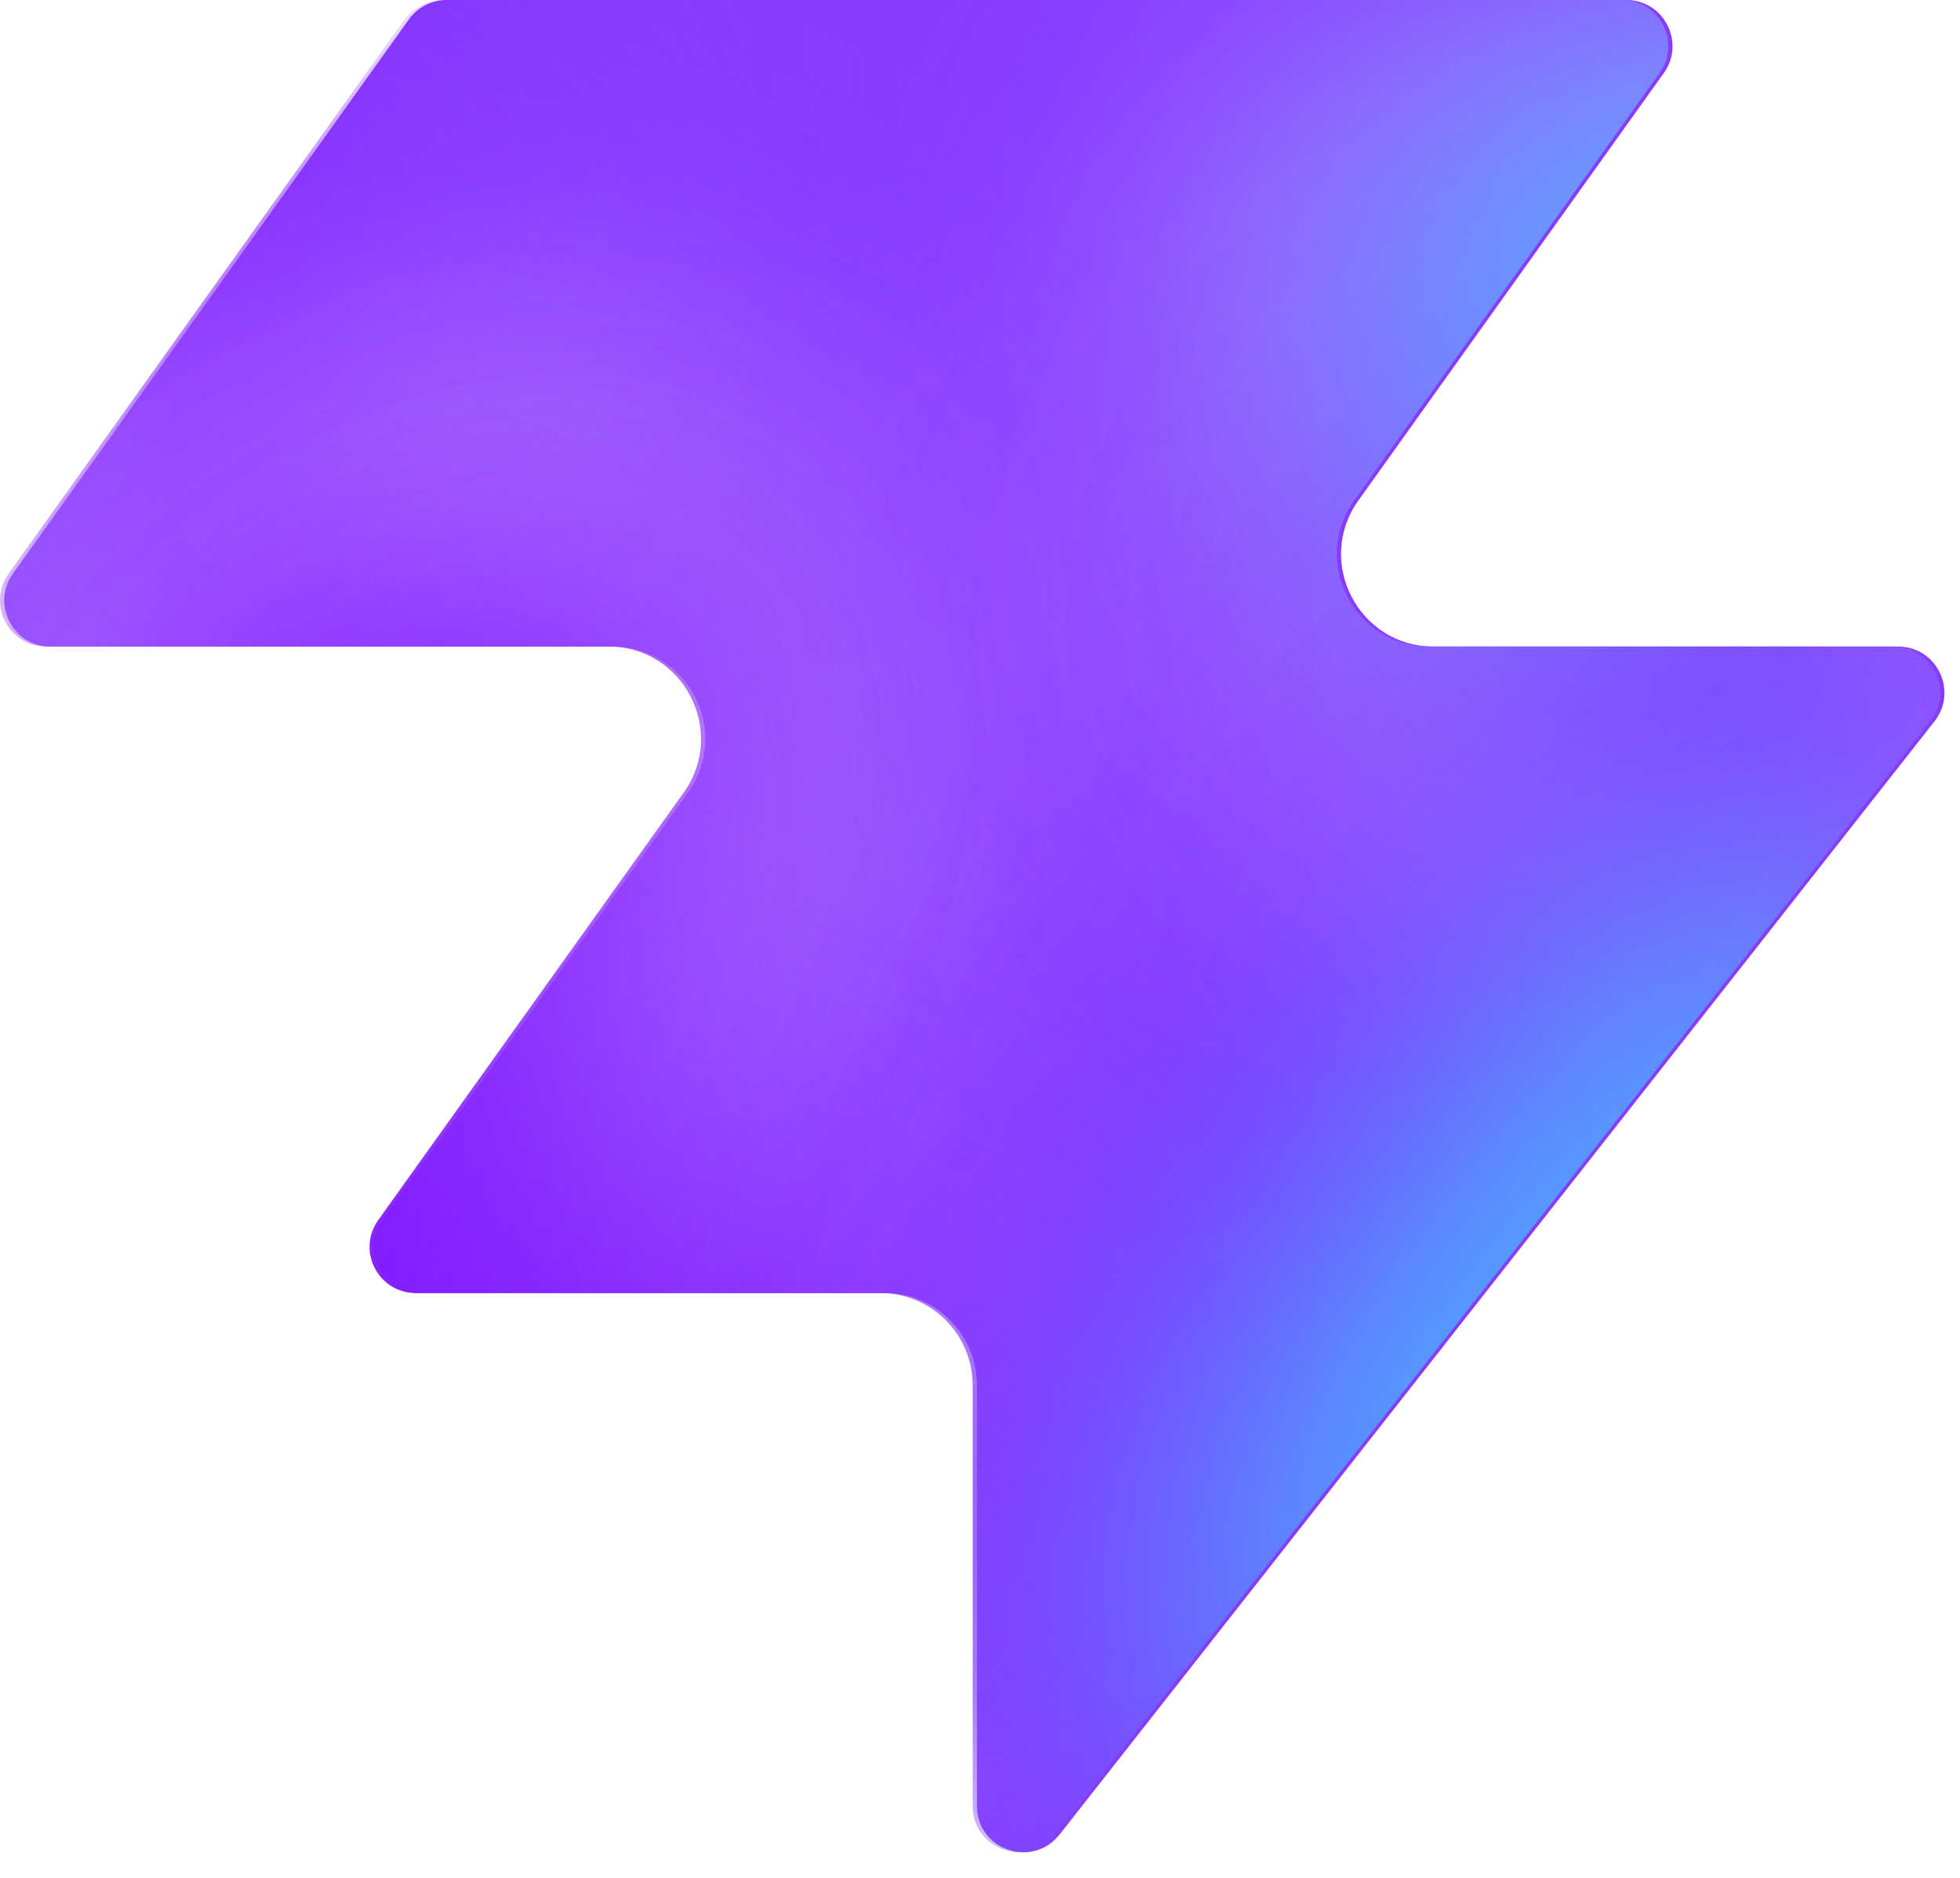
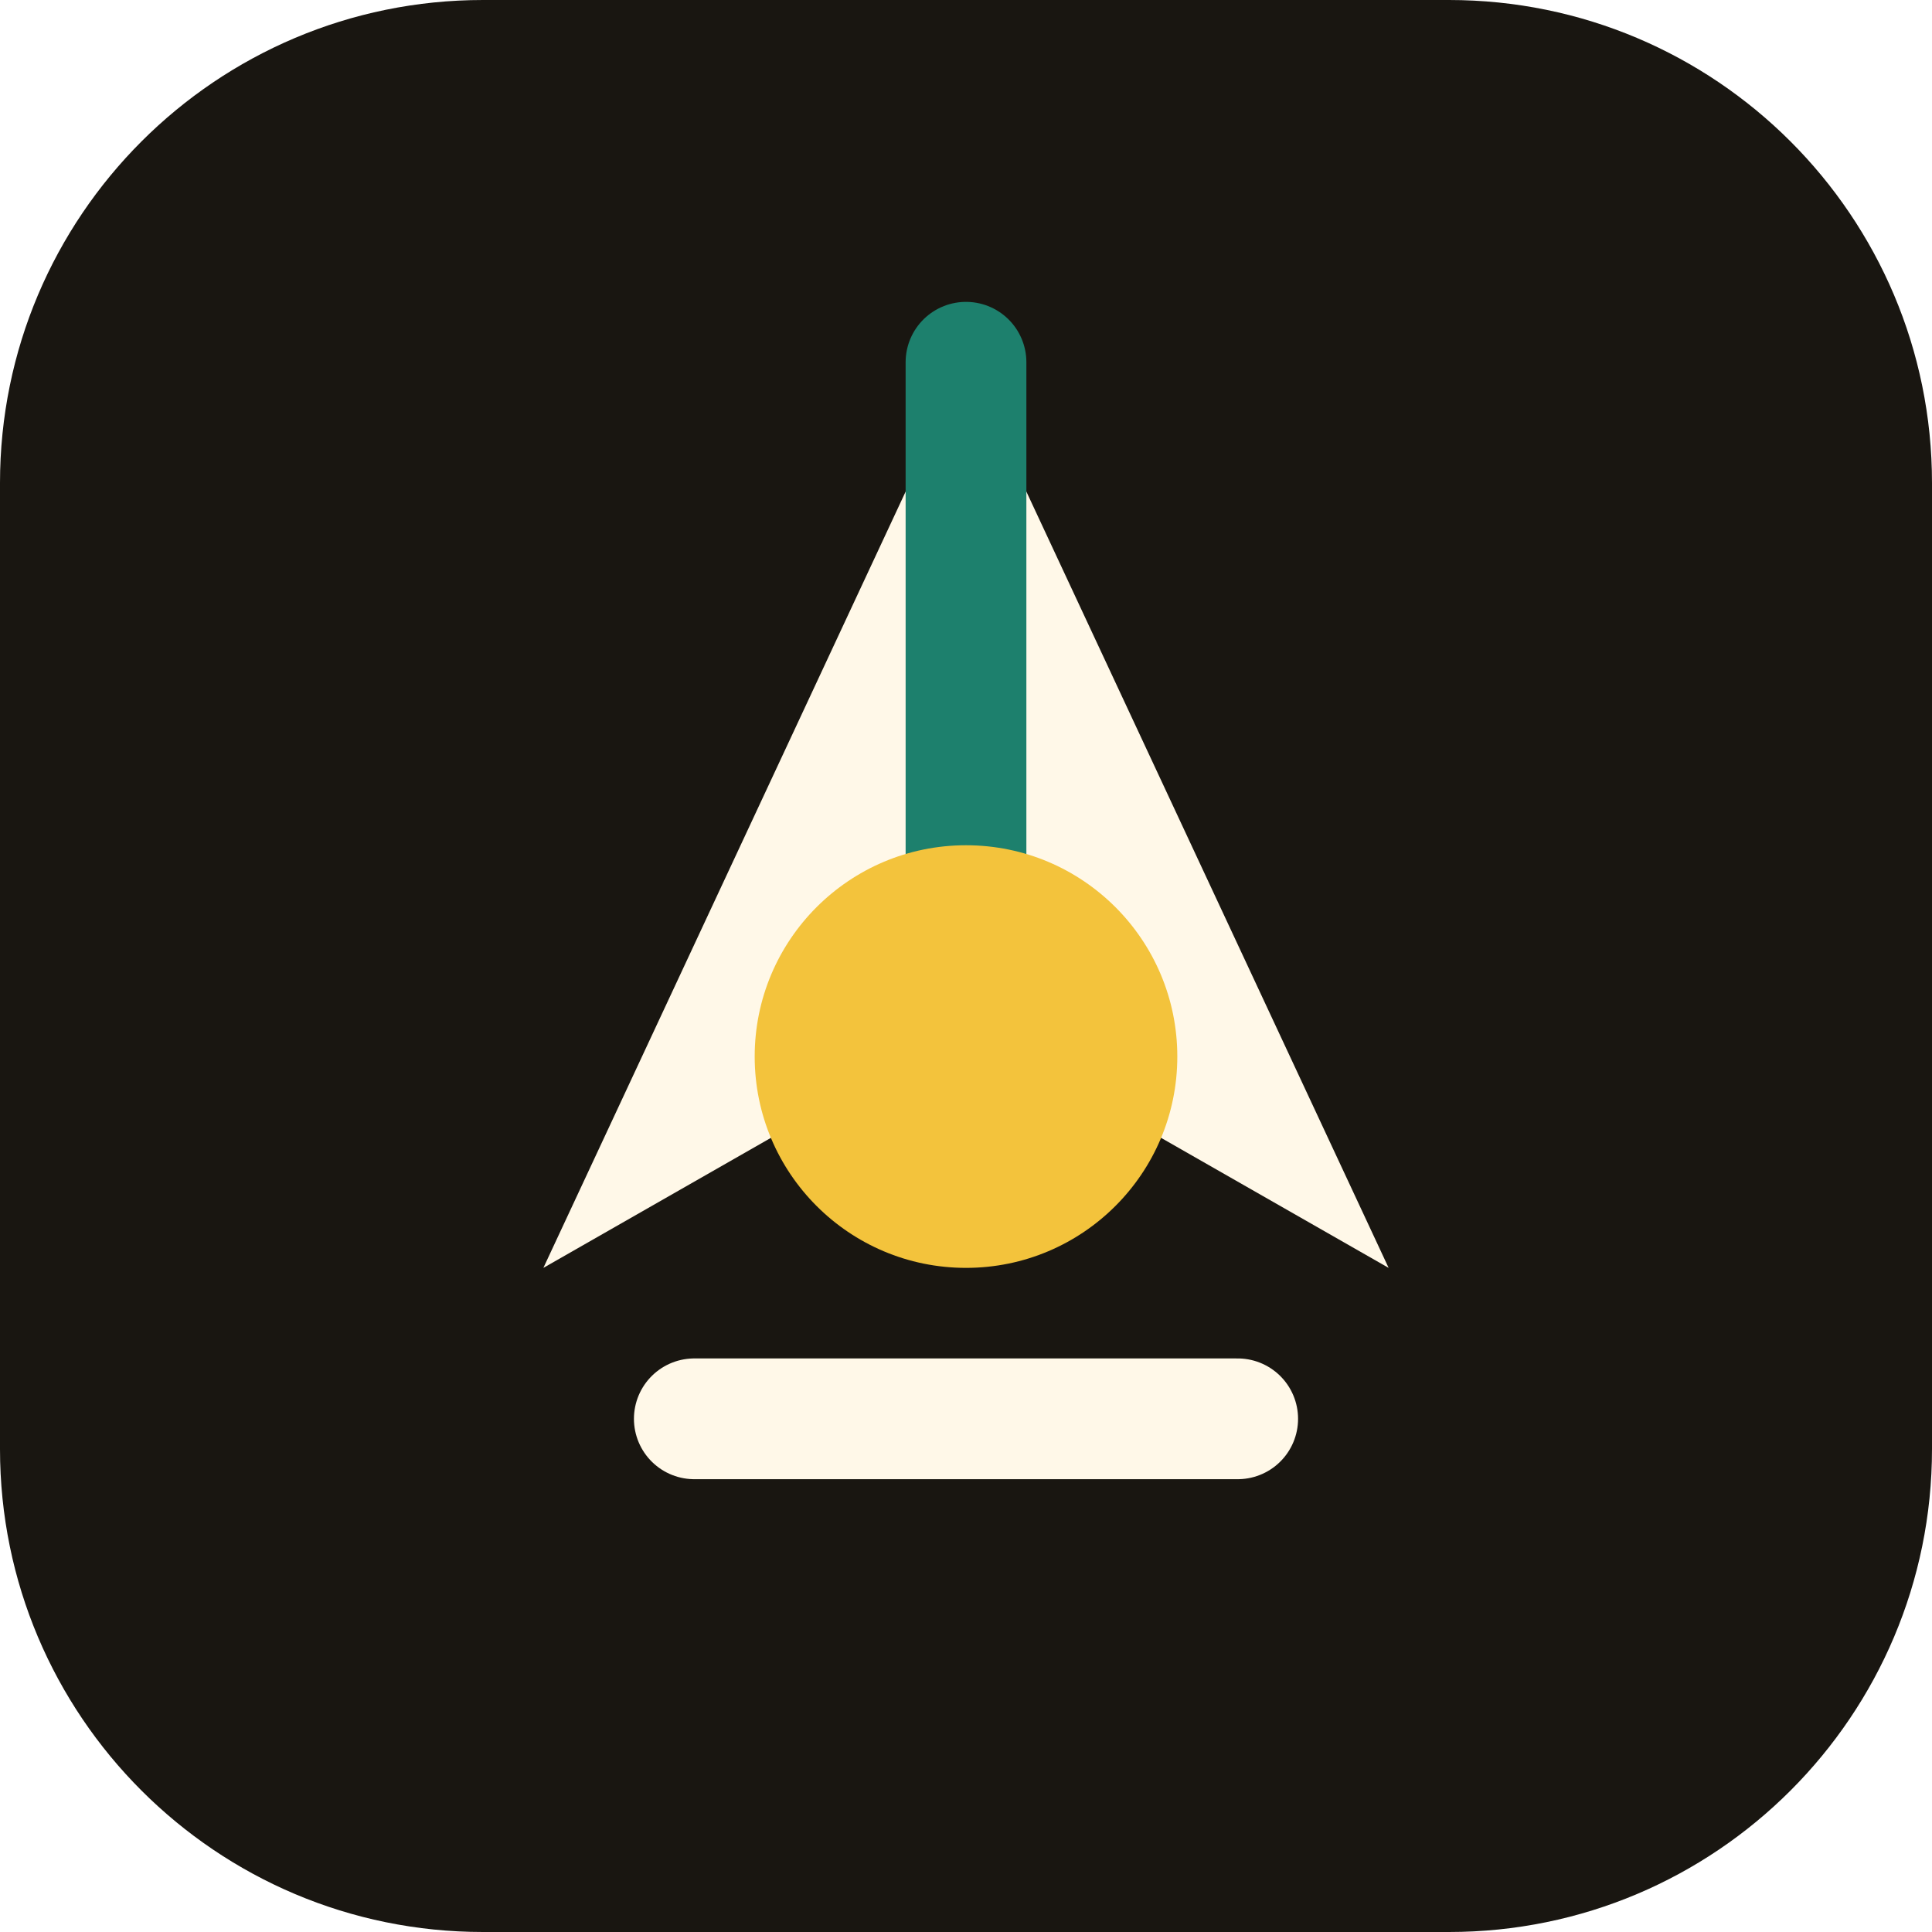
- <svg xmlns="http://www.w3.org/2000/svg" width="48" height="46" fill="none" viewBox="0 0 48 46">
-   <path fill="#863bff" d="M25.946 44.938c-.664.845-2.021.375-2.021-.698V33.937a2.26 2.26 0 0 0-2.262-2.262H10.287c-.92 0-1.456-1.04-.92-1.788l7.48-10.471c1.07-1.497 0-3.578-1.842-3.578H1.237c-.92 0-1.456-1.04-.92-1.788L10.013.474c.214-.297.556-.474.92-.474h28.894c.92 0 1.456 1.04.92 1.788l-7.48 10.471c-1.07 1.498 0 3.579 1.842 3.579h11.377c.943 0 1.473 1.088.89 1.83L25.947 44.94z" style="fill:#863bff;fill:color(display-p3 .525 .23 1);fill-opacity:1" />
-   <mask id="a" width="48" height="46" x="0" y="0" maskUnits="userSpaceOnUse" style="mask-type:alpha">
-     <path fill="#000" d="M25.842 44.938c-.664.844-2.021.375-2.021-.698V33.937a2.26 2.26 0 0 0-2.262-2.262H10.183c-.92 0-1.456-1.04-.92-1.788l7.48-10.471c1.07-1.498 0-3.579-1.842-3.579H1.133c-.92 0-1.456-1.04-.92-1.787L9.91.473c.214-.297.556-.474.92-.474h28.894c.92 0 1.456 1.04.92 1.788l-7.48 10.471c-1.07 1.498 0 3.578 1.842 3.578h11.377c.943 0 1.473 1.088.89 1.832L25.843 44.94z" style="fill:#000;fill-opacity:1" />
-   </mask>
-   <g mask="url(#a)">
-     <g filter="url(#b)">
-       <ellipse cx="5.508" cy="14.704" fill="#ede6ff" rx="5.508" ry="14.704" style="fill:#ede6ff;fill:color(display-p3 .927 .903 1);fill-opacity:1" transform="matrix(.00324 1 1 -.00324 -4.47 31.516)" />
-     </g>
-     <g filter="url(#c)">
-       <ellipse cx="10.399" cy="29.851" fill="#ede6ff" rx="10.399" ry="29.851" style="fill:#ede6ff;fill:color(display-p3 .927 .903 1);fill-opacity:1" transform="matrix(.00324 1 1 -.00324 -39.328 7.883)" />
-     </g>
-     <g filter="url(#d)">
-       <ellipse cx="5.508" cy="30.487" fill="#7e14ff" rx="5.508" ry="30.487" style="fill:#7e14ff;fill:color(display-p3 .492 .077 1);fill-opacity:1" transform="rotate(89.814 -25.913 -14.639)scale(1 -1)" />
-     </g>
-     <g filter="url(#e)">
-       <ellipse cx="5.508" cy="30.599" fill="#7e14ff" rx="5.508" ry="30.599" style="fill:#7e14ff;fill:color(display-p3 .492 .077 1);fill-opacity:1" transform="rotate(89.814 -32.644 -3.334)scale(1 -1)" />
-     </g>
-     <g filter="url(#f)">
-       <ellipse cx="5.508" cy="30.599" fill="#7e14ff" rx="5.508" ry="30.599" style="fill:#7e14ff;fill:color(display-p3 .492 .077 1);fill-opacity:1" transform="matrix(.00324 1 1 -.00324 -34.34 30.47)" />
-     </g>
-     <g filter="url(#g)">
-       <ellipse cx="14.072" cy="22.078" fill="#ede6ff" rx="14.072" ry="22.078" style="fill:#ede6ff;fill:color(display-p3 .927 .903 1);fill-opacity:1" transform="rotate(93.35 24.506 48.493)scale(-1 1)" />
-     </g>
-     <g filter="url(#h)">
-       <ellipse cx="3.47" cy="21.501" fill="#7e14ff" rx="3.47" ry="21.501" style="fill:#7e14ff;fill:color(display-p3 .492 .077 1);fill-opacity:1" transform="rotate(89.009 28.708 47.59)scale(-1 1)" />
-     </g>
-     <g filter="url(#i)">
-       <ellipse cx="3.47" cy="21.501" fill="#7e14ff" rx="3.47" ry="21.501" style="fill:#7e14ff;fill:color(display-p3 .492 .077 1);fill-opacity:1" transform="rotate(89.009 28.708 47.59)scale(-1 1)" />
-     </g>
-     <g filter="url(#j)">
-       <ellipse cx=".387" cy="8.972" fill="#7e14ff" rx="4.407" ry="29.108" style="fill:#7e14ff;fill:color(display-p3 .492 .077 1);fill-opacity:1" transform="rotate(39.51 .387 8.972)" />
-     </g>
-     <g filter="url(#k)">
-       <ellipse cx="47.523" cy="-6.092" fill="#7e14ff" rx="4.407" ry="29.108" style="fill:#7e14ff;fill:color(display-p3 .492 .077 1);fill-opacity:1" transform="rotate(37.892 47.523 -6.092)" />
-     </g>
-     <g filter="url(#l)">
-       <ellipse cx="41.412" cy="6.333" fill="#47bfff" rx="5.971" ry="9.665" style="fill:#47bfff;fill:color(display-p3 .28 .748 1);fill-opacity:1" transform="rotate(37.892 41.412 6.333)" />
-     </g>
-     <g filter="url(#m)">
-       <ellipse cx="-1.879" cy="38.332" fill="#7e14ff" rx="4.407" ry="29.108" style="fill:#7e14ff;fill:color(display-p3 .492 .077 1);fill-opacity:1" transform="rotate(37.892 -1.88 38.332)" />
-     </g>
-     <g filter="url(#n)">
-       <ellipse cx="-1.879" cy="38.332" fill="#7e14ff" rx="4.407" ry="29.108" style="fill:#7e14ff;fill:color(display-p3 .492 .077 1);fill-opacity:1" transform="rotate(37.892 -1.88 38.332)" />
-     </g>
-     <g filter="url(#o)">
-       <ellipse cx="35.651" cy="29.907" fill="#7e14ff" rx="4.407" ry="29.108" style="fill:#7e14ff;fill:color(display-p3 .492 .077 1);fill-opacity:1" transform="rotate(37.892 35.651 29.907)" />
-     </g>
-     <g filter="url(#p)">
-       <ellipse cx="38.418" cy="32.4" fill="#47bfff" rx="5.971" ry="15.297" style="fill:#47bfff;fill:color(display-p3 .28 .748 1);fill-opacity:1" transform="rotate(37.892 38.418 32.4)" />
-     </g>
-   </g>
-   <defs>
-     <filter id="b" width="60.045" height="41.654" x="-19.77" y="16.149" color-interpolation-filters="sRGB" filterUnits="userSpaceOnUse">
-       <feFlood flood-opacity="0" result="BackgroundImageFix" />
-       <feBlend in="SourceGraphic" in2="BackgroundImageFix" result="shape" />
-       <feGaussianBlur result="effect1_foregroundBlur_2002_17158" stdDeviation="7.659" />
-     </filter>
-     <filter id="c" width="90.34" height="51.437" x="-54.613" y="-7.533" color-interpolation-filters="sRGB" filterUnits="userSpaceOnUse">
-       <feFlood flood-opacity="0" result="BackgroundImageFix" />
-       <feBlend in="SourceGraphic" in2="BackgroundImageFix" result="shape" />
-       <feGaussianBlur result="effect1_foregroundBlur_2002_17158" stdDeviation="7.659" />
-     </filter>
-     <filter id="d" width="79.355" height="29.4" x="-49.64" y="2.03" color-interpolation-filters="sRGB" filterUnits="userSpaceOnUse">
-       <feFlood flood-opacity="0" result="BackgroundImageFix" />
-       <feBlend in="SourceGraphic" in2="BackgroundImageFix" result="shape" />
-       <feGaussianBlur result="effect1_foregroundBlur_2002_17158" stdDeviation="4.596" />
-     </filter>
-     <filter id="e" width="79.579" height="29.4" x="-45.045" y="20.029" color-interpolation-filters="sRGB" filterUnits="userSpaceOnUse">
-       <feFlood flood-opacity="0" result="BackgroundImageFix" />
-       <feBlend in="SourceGraphic" in2="BackgroundImageFix" result="shape" />
-       <feGaussianBlur result="effect1_foregroundBlur_2002_17158" stdDeviation="4.596" />
-     </filter>
-     <filter id="f" width="79.579" height="29.4" x="-43.513" y="21.178" color-interpolation-filters="sRGB" filterUnits="userSpaceOnUse">
-       <feFlood flood-opacity="0" result="BackgroundImageFix" />
-       <feBlend in="SourceGraphic" in2="BackgroundImageFix" result="shape" />
-       <feGaussianBlur result="effect1_foregroundBlur_2002_17158" stdDeviation="4.596" />
-     </filter>
-     <filter id="g" width="74.749" height="58.852" x="15.756" y="-17.901" color-interpolation-filters="sRGB" filterUnits="userSpaceOnUse">
-       <feFlood flood-opacity="0" result="BackgroundImageFix" />
-       <feBlend in="SourceGraphic" in2="BackgroundImageFix" result="shape" />
-       <feGaussianBlur result="effect1_foregroundBlur_2002_17158" stdDeviation="7.659" />
-     </filter>
-     <filter id="h" width="61.377" height="25.362" x="23.548" y="2.284" color-interpolation-filters="sRGB" filterUnits="userSpaceOnUse">
-       <feFlood flood-opacity="0" result="BackgroundImageFix" />
-       <feBlend in="SourceGraphic" in2="BackgroundImageFix" result="shape" />
-       <feGaussianBlur result="effect1_foregroundBlur_2002_17158" stdDeviation="4.596" />
-     </filter>
-     <filter id="i" width="61.377" height="25.362" x="23.548" y="2.284" color-interpolation-filters="sRGB" filterUnits="userSpaceOnUse">
-       <feFlood flood-opacity="0" result="BackgroundImageFix" />
-       <feBlend in="SourceGraphic" in2="BackgroundImageFix" result="shape" />
-       <feGaussianBlur result="effect1_foregroundBlur_2002_17158" stdDeviation="4.596" />
-     </filter>
-     <filter id="j" width="56.045" height="63.649" x="-27.636" y="-22.853" color-interpolation-filters="sRGB" filterUnits="userSpaceOnUse">
-       <feFlood flood-opacity="0" result="BackgroundImageFix" />
-       <feBlend in="SourceGraphic" in2="BackgroundImageFix" result="shape" />
-       <feGaussianBlur result="effect1_foregroundBlur_2002_17158" stdDeviation="4.596" />
-     </filter>
-     <filter id="k" width="54.814" height="64.646" x="20.116" y="-38.415" color-interpolation-filters="sRGB" filterUnits="userSpaceOnUse">
-       <feFlood flood-opacity="0" result="BackgroundImageFix" />
-       <feBlend in="SourceGraphic" in2="BackgroundImageFix" result="shape" />
-       <feGaussianBlur result="effect1_foregroundBlur_2002_17158" stdDeviation="4.596" />
-     </filter>
-     <filter id="l" width="33.541" height="35.313" x="24.641" y="-11.323" color-interpolation-filters="sRGB" filterUnits="userSpaceOnUse">
-       <feFlood flood-opacity="0" result="BackgroundImageFix" />
-       <feBlend in="SourceGraphic" in2="BackgroundImageFix" result="shape" />
-       <feGaussianBlur result="effect1_foregroundBlur_2002_17158" stdDeviation="4.596" />
-     </filter>
-     <filter id="m" width="54.814" height="64.646" x="-29.286" y="6.009" color-interpolation-filters="sRGB" filterUnits="userSpaceOnUse">
-       <feFlood flood-opacity="0" result="BackgroundImageFix" />
-       <feBlend in="SourceGraphic" in2="BackgroundImageFix" result="shape" />
-       <feGaussianBlur result="effect1_foregroundBlur_2002_17158" stdDeviation="4.596" />
-     </filter>
-     <filter id="n" width="54.814" height="64.646" x="-29.286" y="6.009" color-interpolation-filters="sRGB" filterUnits="userSpaceOnUse">
-       <feFlood flood-opacity="0" result="BackgroundImageFix" />
-       <feBlend in="SourceGraphic" in2="BackgroundImageFix" result="shape" />
-       <feGaussianBlur result="effect1_foregroundBlur_2002_17158" stdDeviation="4.596" />
-     </filter>
-     <filter id="o" width="54.814" height="64.646" x="8.244" y="-2.416" color-interpolation-filters="sRGB" filterUnits="userSpaceOnUse">
-       <feFlood flood-opacity="0" result="BackgroundImageFix" />
-       <feBlend in="SourceGraphic" in2="BackgroundImageFix" result="shape" />
-       <feGaussianBlur result="effect1_foregroundBlur_2002_17158" stdDeviation="4.596" />
-     </filter>
-     <filter id="p" width="39.409" height="43.623" x="18.713" y="10.588" color-interpolation-filters="sRGB" filterUnits="userSpaceOnUse">
-       <feFlood flood-opacity="0" result="BackgroundImageFix" />
-       <feBlend in="SourceGraphic" in2="BackgroundImageFix" result="shape" />
-       <feGaussianBlur result="effect1_foregroundBlur_2002_17158" stdDeviation="4.596" />
-     </filter>
-   </defs>
+ <svg xmlns="http://www.w3.org/2000/svg" width="64" height="64" viewBox="0 0 64 64" role="img" aria-label="Liteyuki Games">
+   <rect width="64" height="64" rx="16" fill="#191611" />
+   <path d="M18 42 32 12l14 30-14-8-14 8Z" fill="#fff8e8" />
+   <path d="M32 12v22" stroke="#1d806d" stroke-width="4" stroke-linecap="round" />
+   <circle cx="32" cy="35" r="7" fill="#f3c33c" />
+   <path d="M23 47h18" stroke="#fff8e8" stroke-width="4" stroke-linecap="round" />
</svg>
